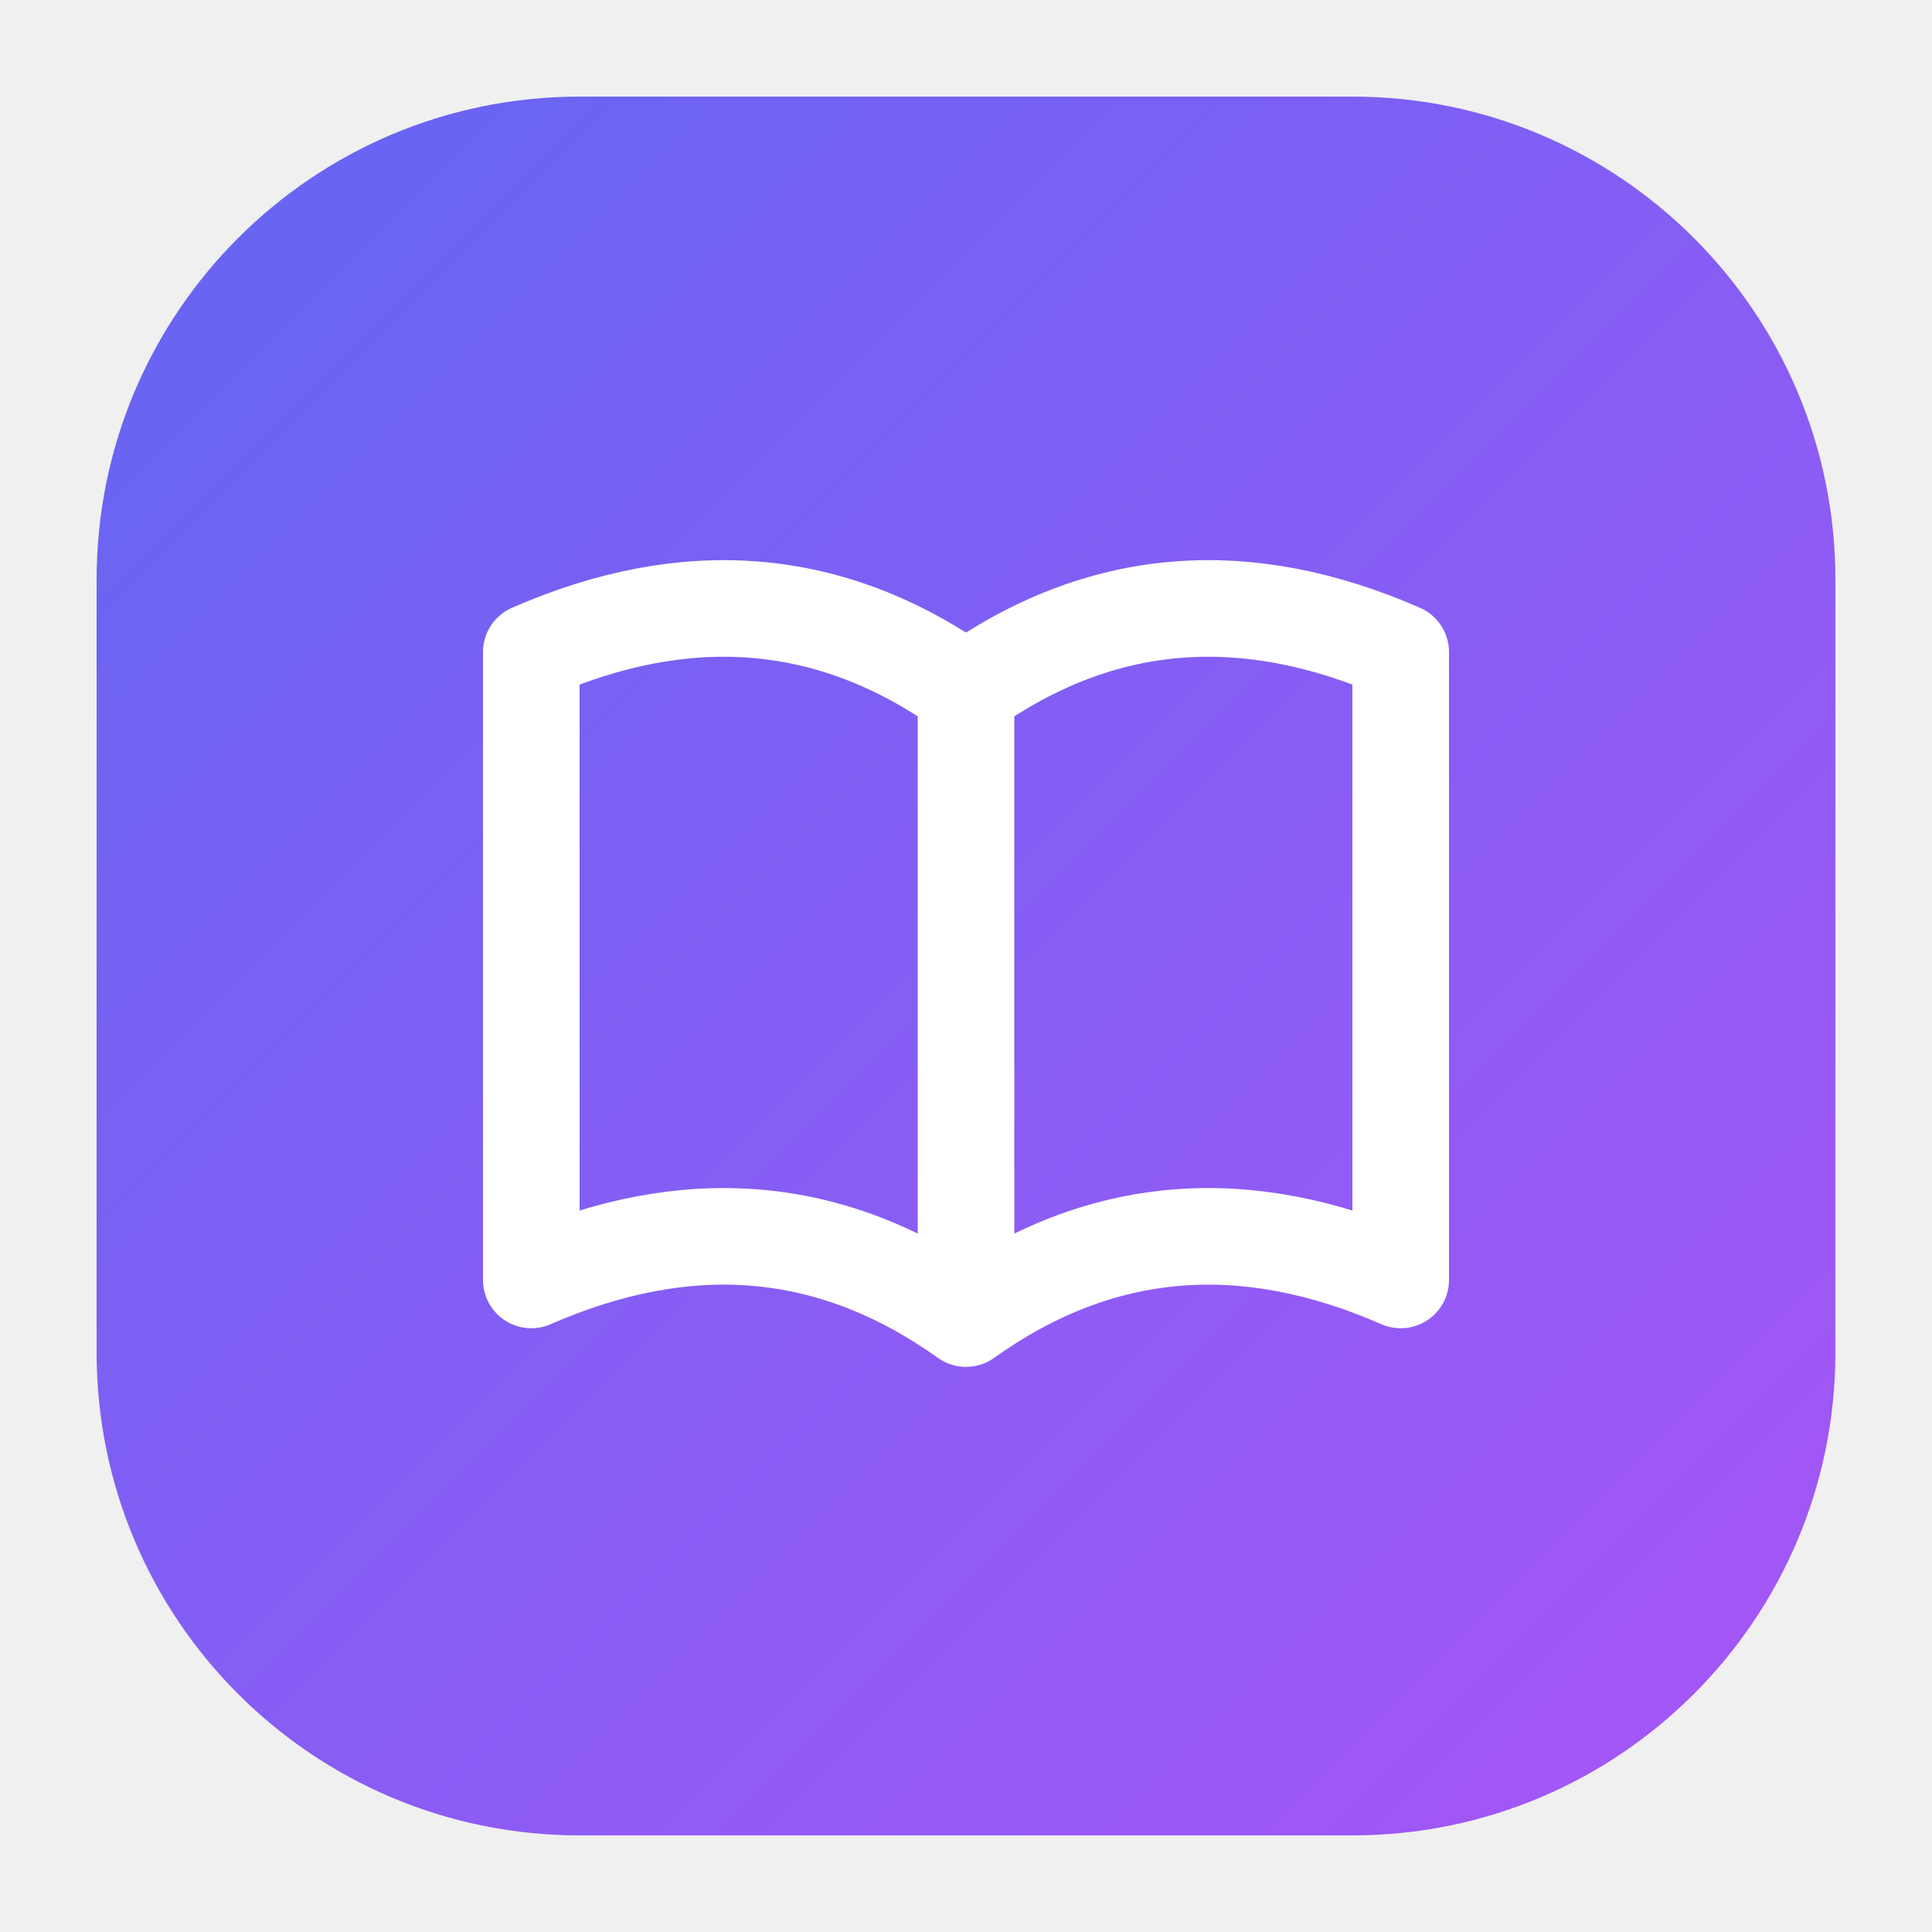
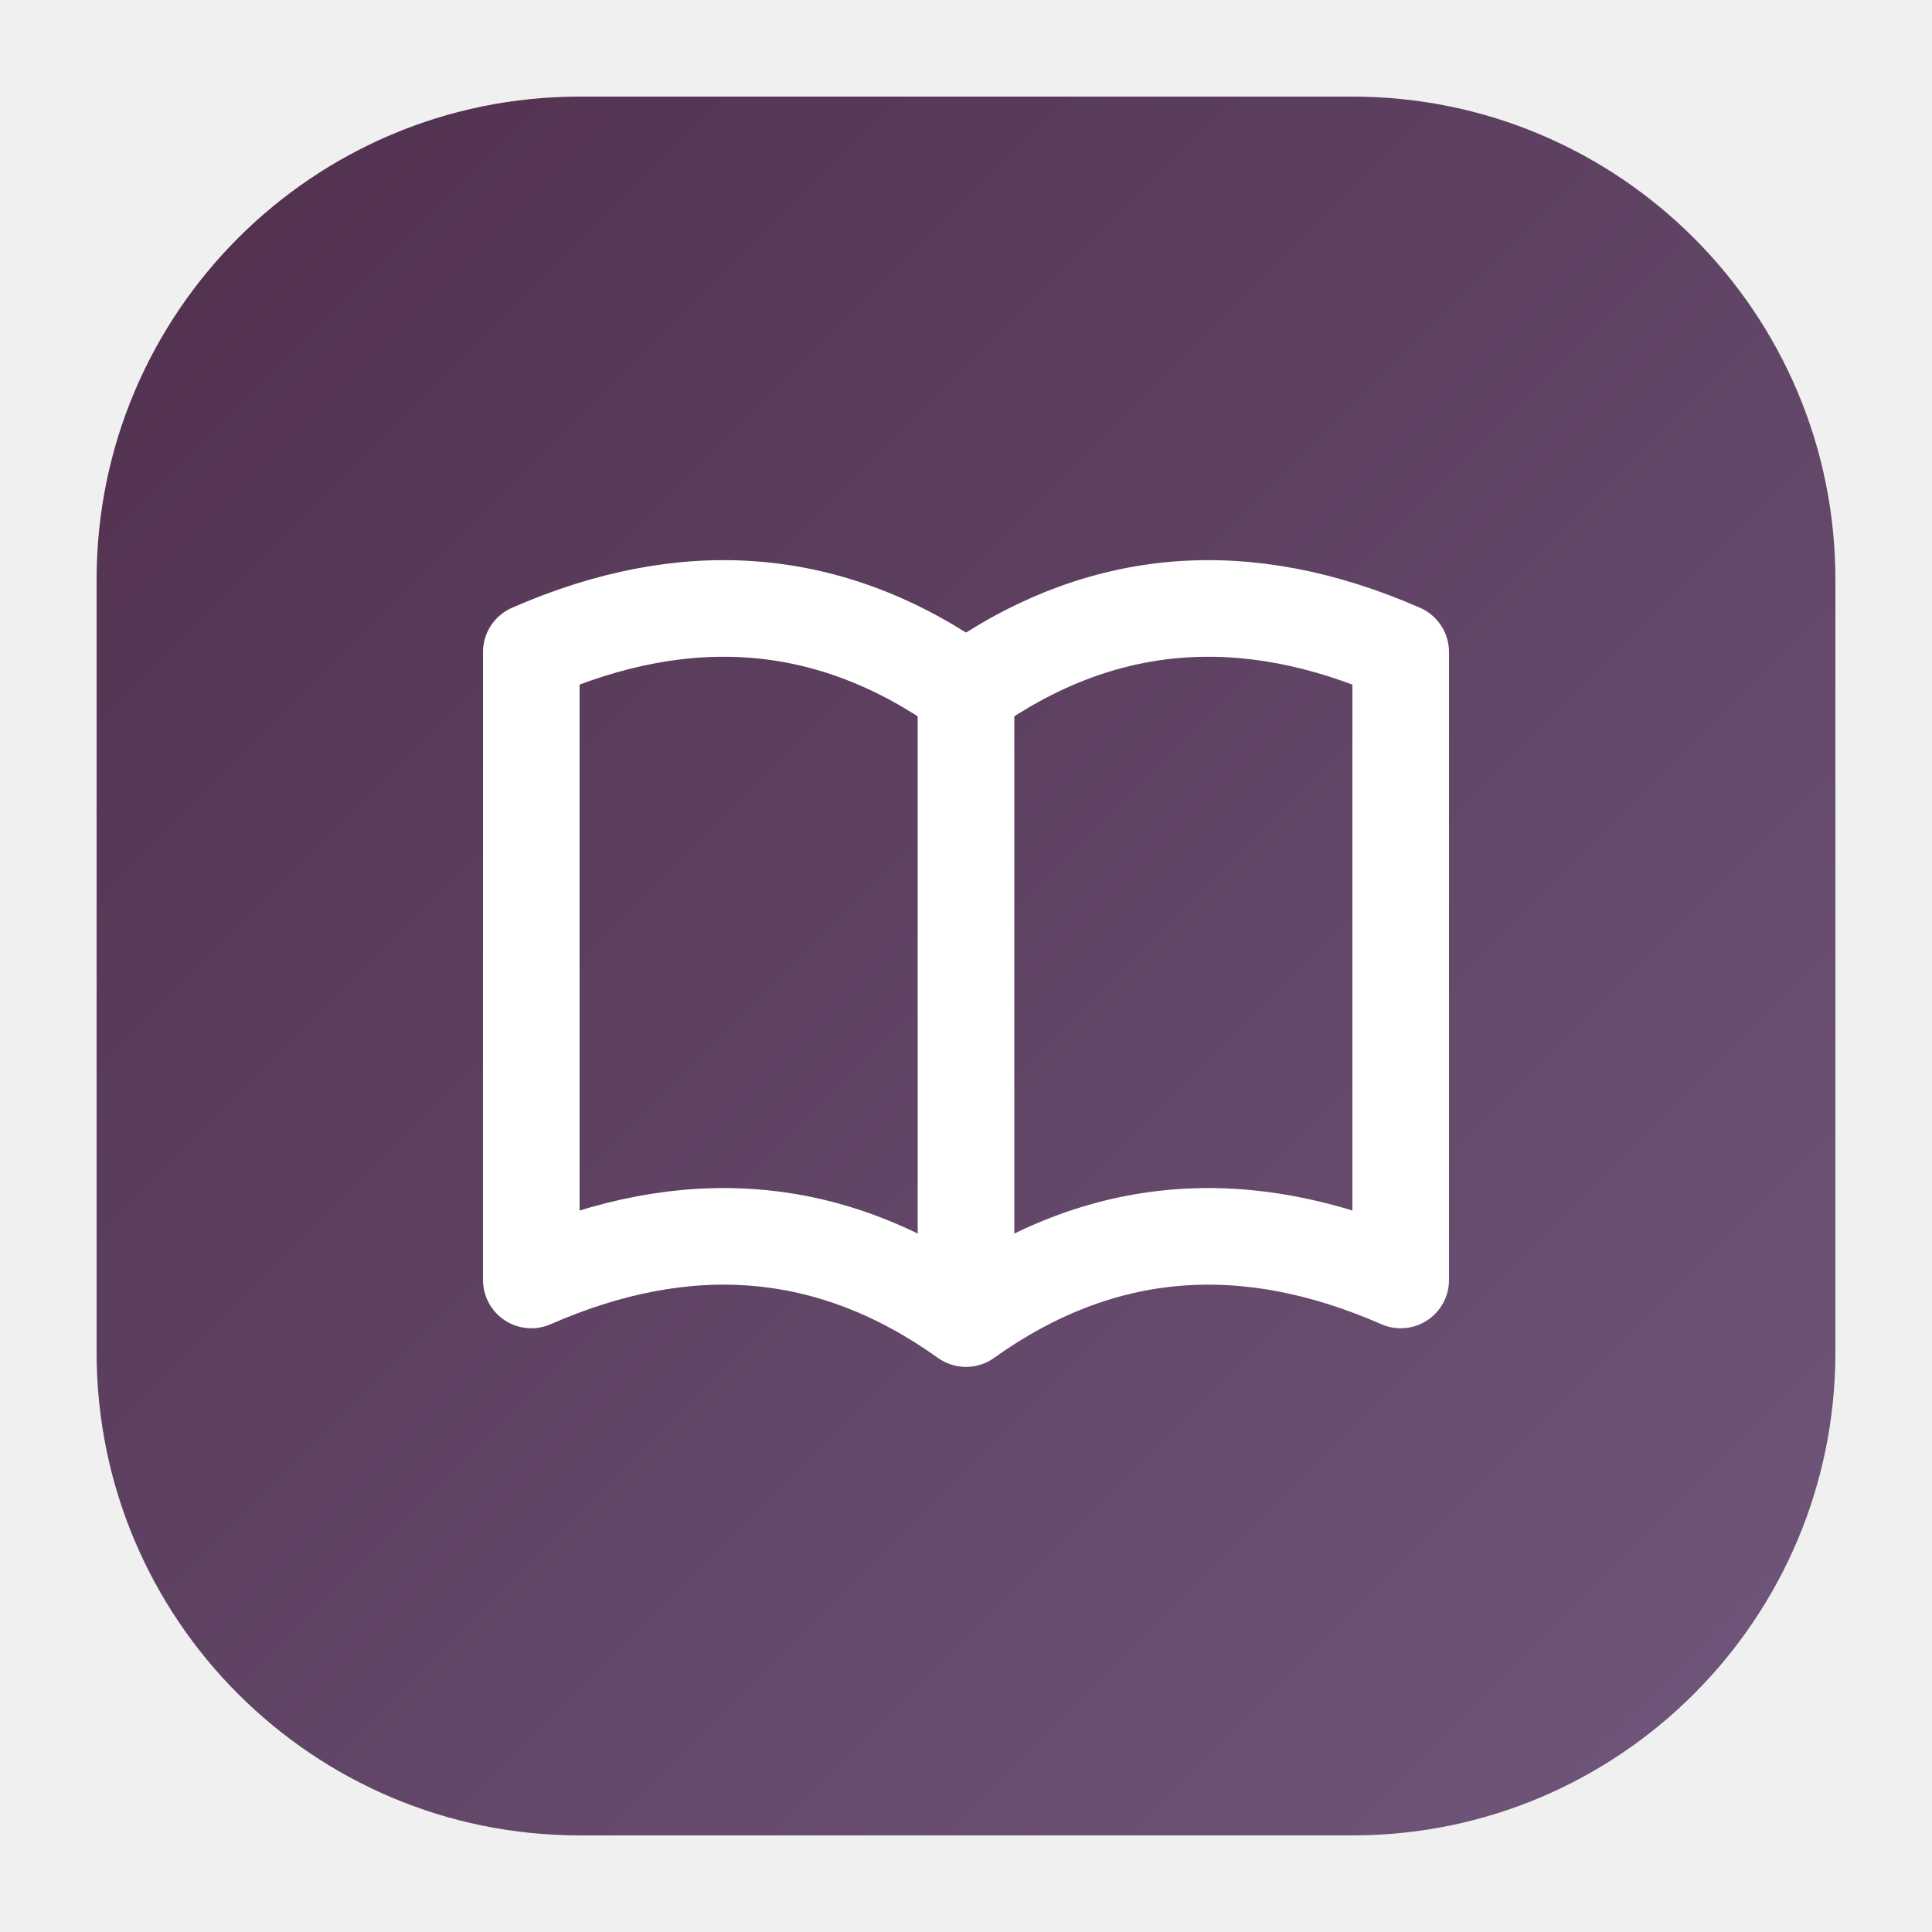
<svg xmlns="http://www.w3.org/2000/svg" width="40" height="40" viewBox="0 0 40 40">
  <defs>
    <linearGradient id="g" x1="0" y1="0" x2="1" y2="1">
-       <stop offset="0" stop-color="#6366F1" />
-       <stop offset="1" stop-color="#A855F7" />
+       <stop offset="0" stop-color="#502F4C" />
+       <stop offset="1" stop-color="#70587C" />
    </linearGradient>
  </defs>
  <rect x="2" y="2" width="36" height="36" rx="10" fill="url(#g)" />
  <path d="M11 13.5c3.2-1.4 6.2-1.2 9 .8v13c-2.8-2-5.8-2.2-9-.8z M29 13.5c-3.2-1.4-6.2-1.2-9 .8v13c2.8-2 5.8-2.2 9-.8z" fill="none" stroke="#fff" stroke-width="2" stroke-linejoin="round" />
</svg>
